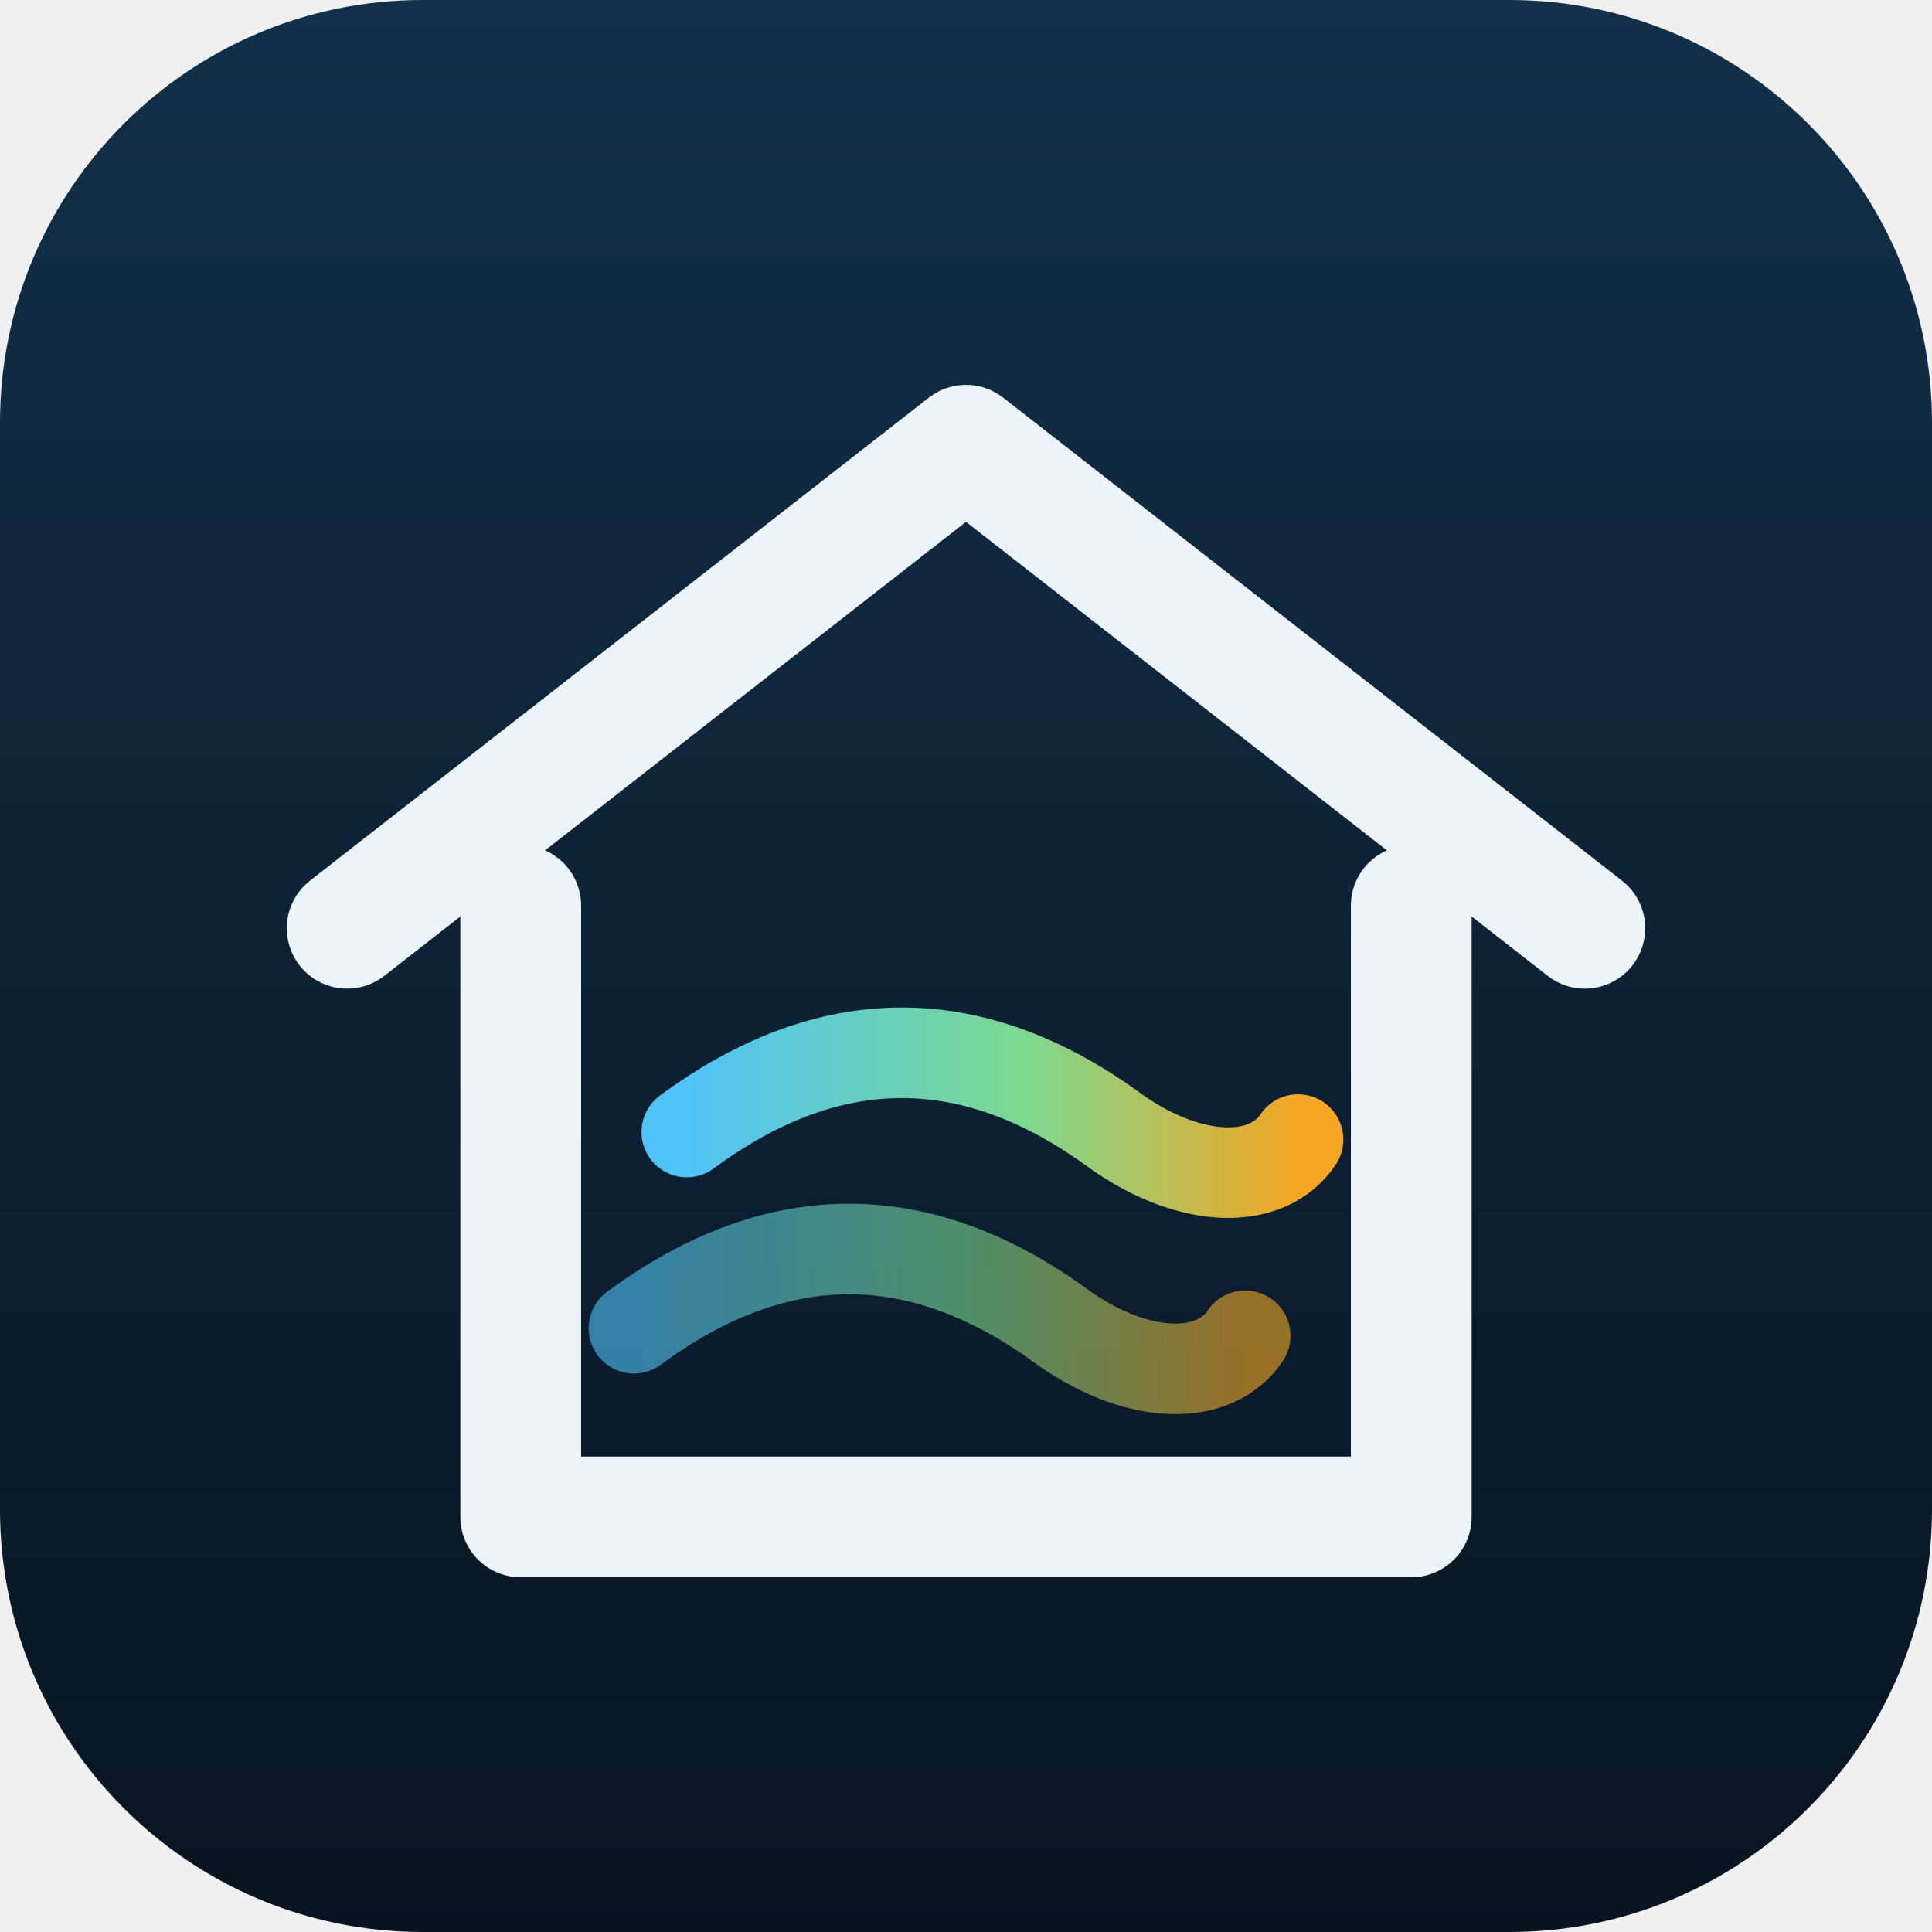
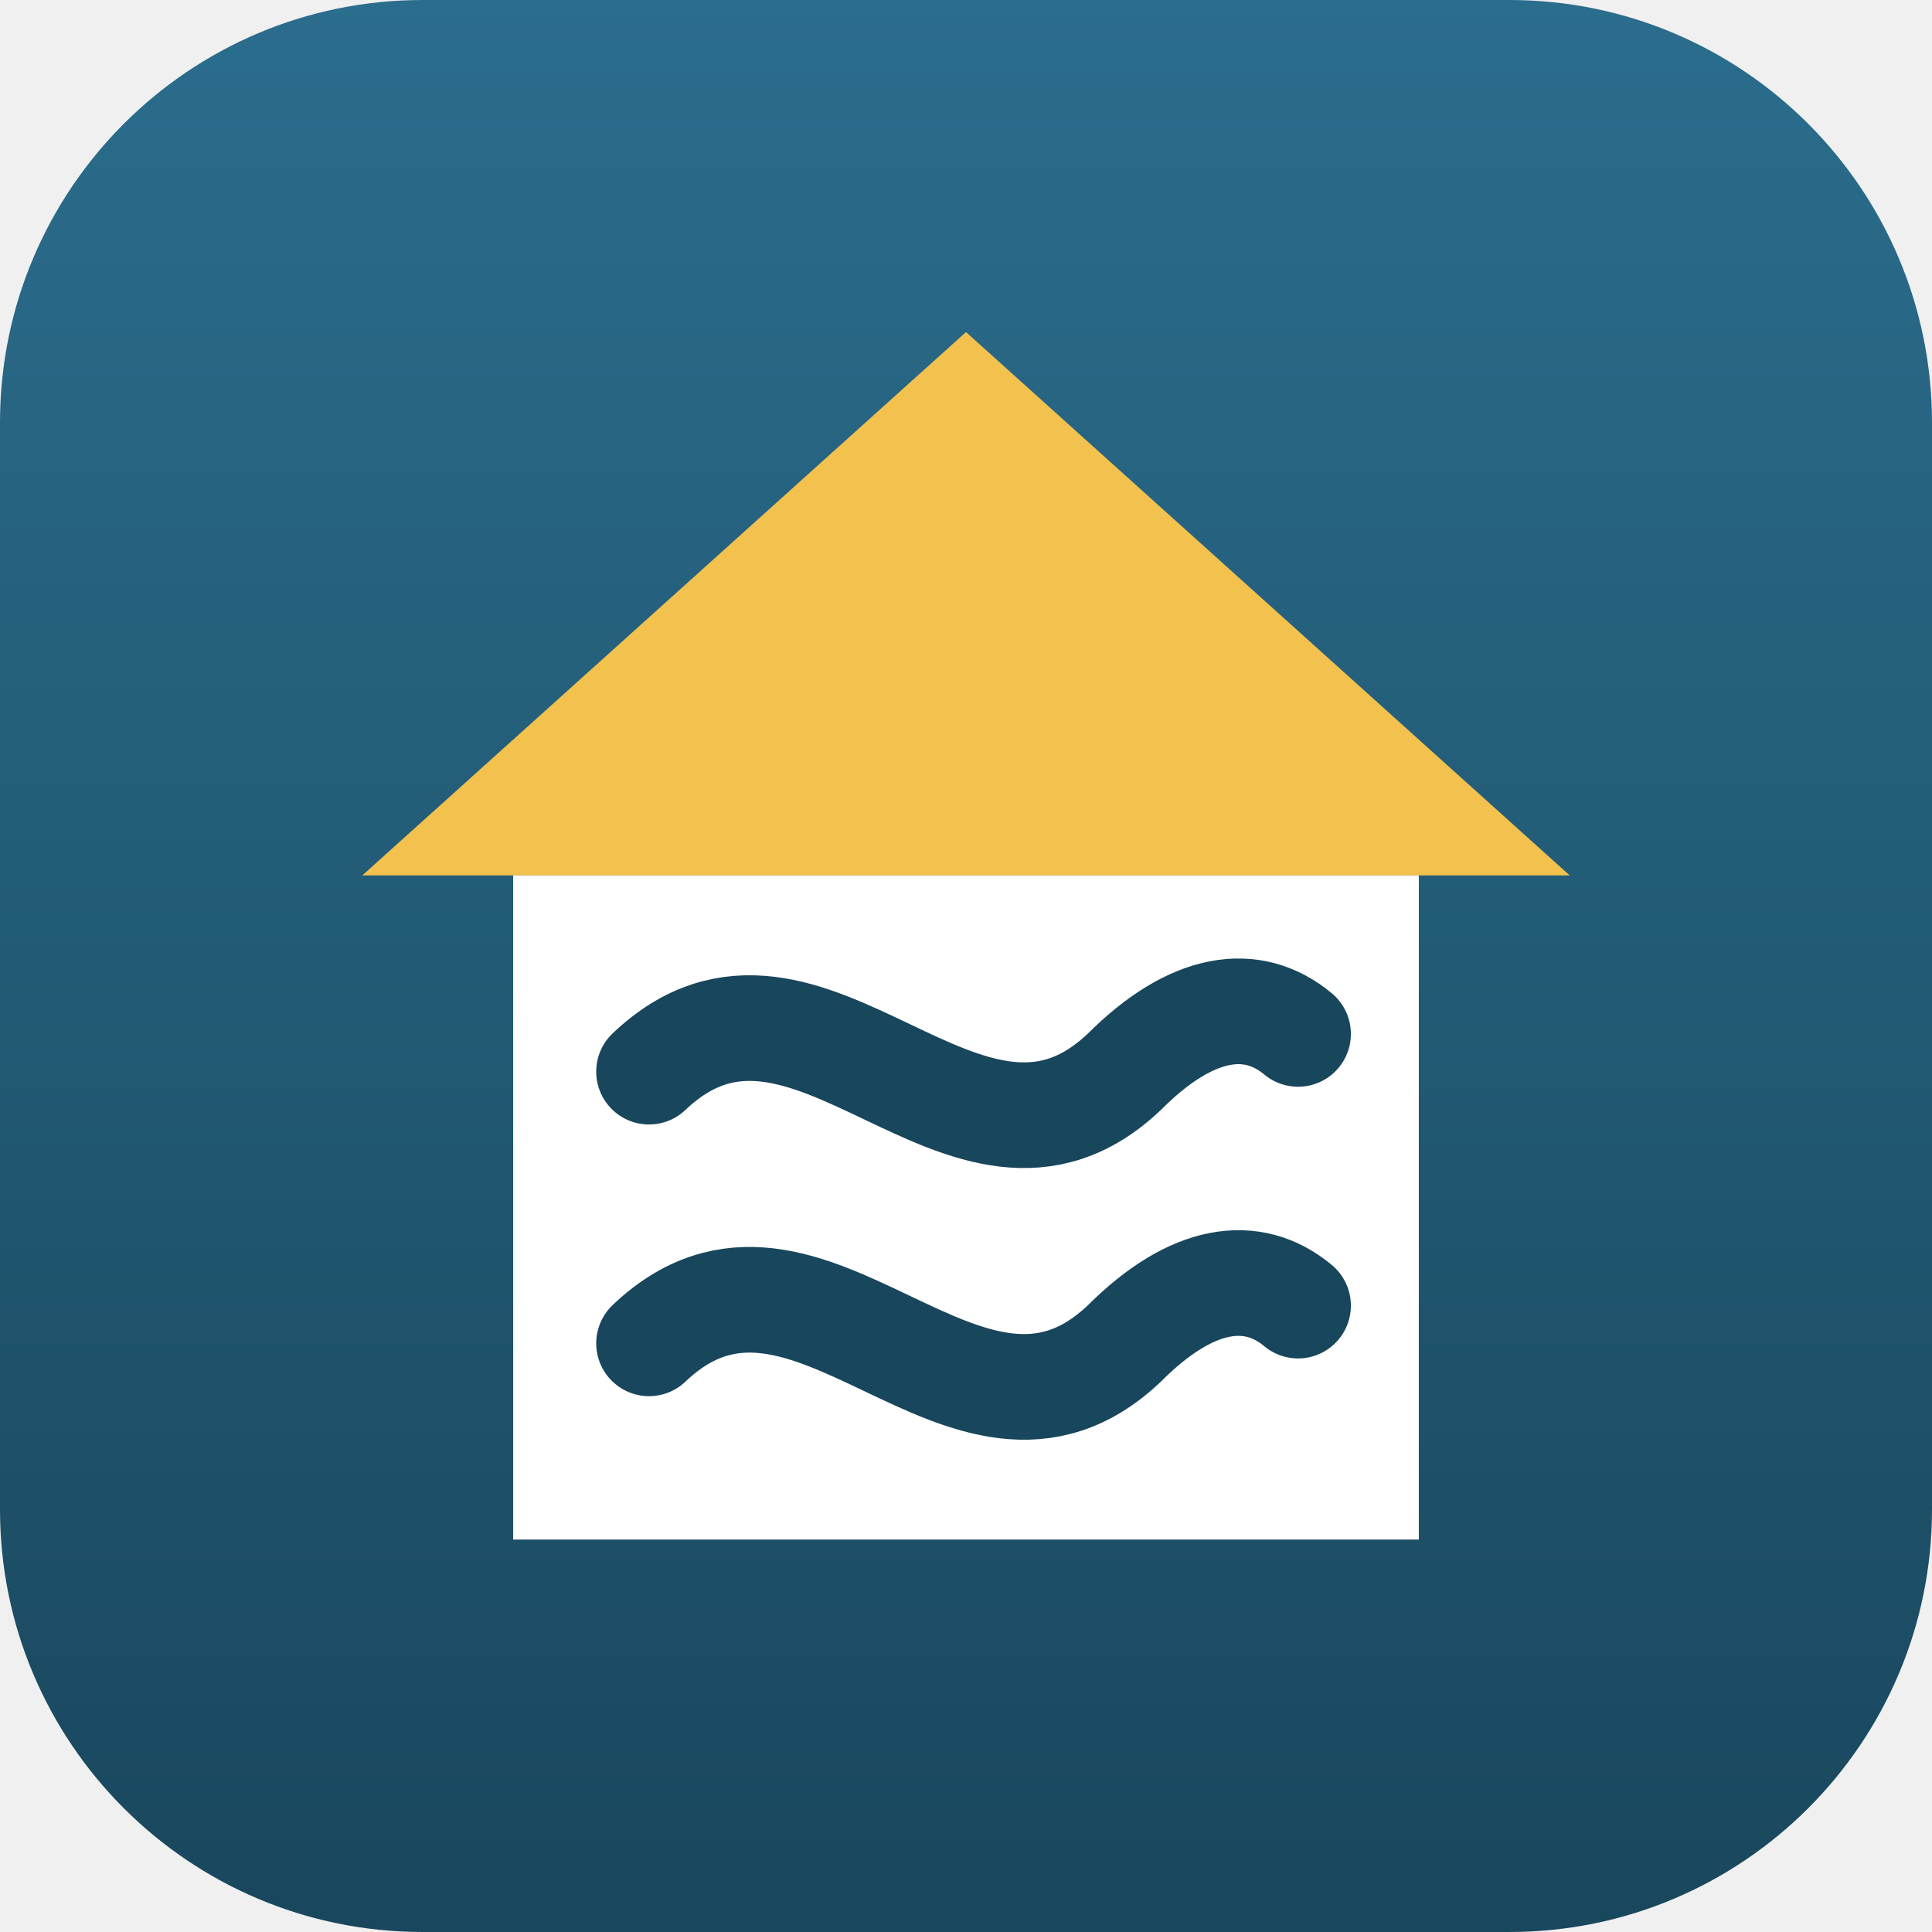
- <svg xmlns="http://www.w3.org/2000/svg" viewBox="0 0 512 512" width="512" height="512">
+ <svg xmlns="http://www.w3.org/2000/svg" viewBox="0 0 256 256" width="256" height="256">
  <defs>
    <linearGradient id="bg" x1="0" y1="0" x2="0" y2="1">
-       <stop offset="0" stop-color="#12304A" />
-       <stop offset="1" stop-color="#071420" />
-     </linearGradient>
-     <linearGradient id="flow" x1="0" y1="0" x2="1" y2="0">
-       <stop offset="0" stop-color="#4FC3F7" />
-       <stop offset="0.55" stop-color="#7BD98F" />
-       <stop offset="1" stop-color="#F5A623" />
+       <stop offset="0" stop-color="#2B6D8D" />
+       <stop offset="1" stop-color="#19475D" />
    </linearGradient>
  </defs>
-   <rect width="512" height="512" rx="112" fill="url(#bg)" />
-   <path d="M92 246 L256 118 L420 246" fill="none" stroke="#EDF4F9" stroke-width="32" stroke-linecap="round" stroke-linejoin="round" />
-   <path d="M138 240 L138 402 L374 402 L374 240" fill="none" stroke="#EDF4F9" stroke-width="32" stroke-linecap="round" stroke-linejoin="round" />
-   <path d="M182 300 C 220 272, 258 272, 296 300 C 316 314, 336 314, 344 302" fill="none" stroke="url(#flow)" stroke-width="24" stroke-linecap="round" />
-   <path d="M168 352 C 206 324, 244 324, 282 352 C 302 366, 322 366, 330 354" fill="none" stroke="url(#flow)" stroke-width="24" stroke-linecap="round" opacity="0.6" />
+   <rect width="256" height="256" rx="56" fill="url(#bg)" />
+   <polygon points="128,44 208,116 48,116" fill="#F2C14E" />
+   <rect x="68" y="116" width="120" height="88" fill="#FFFFFF" />
+   <g fill="none" stroke="#18465C" stroke-width="14" stroke-linecap="round">
+     <path d="M86 142 C 107 122, 128 162, 149 142 C 158 133, 166 132, 172 137" />
+     <path d="M86 178 C 107 158, 128 198, 149 178 C 158 169, 166 168, 172 173" />
+   </g>
</svg>
